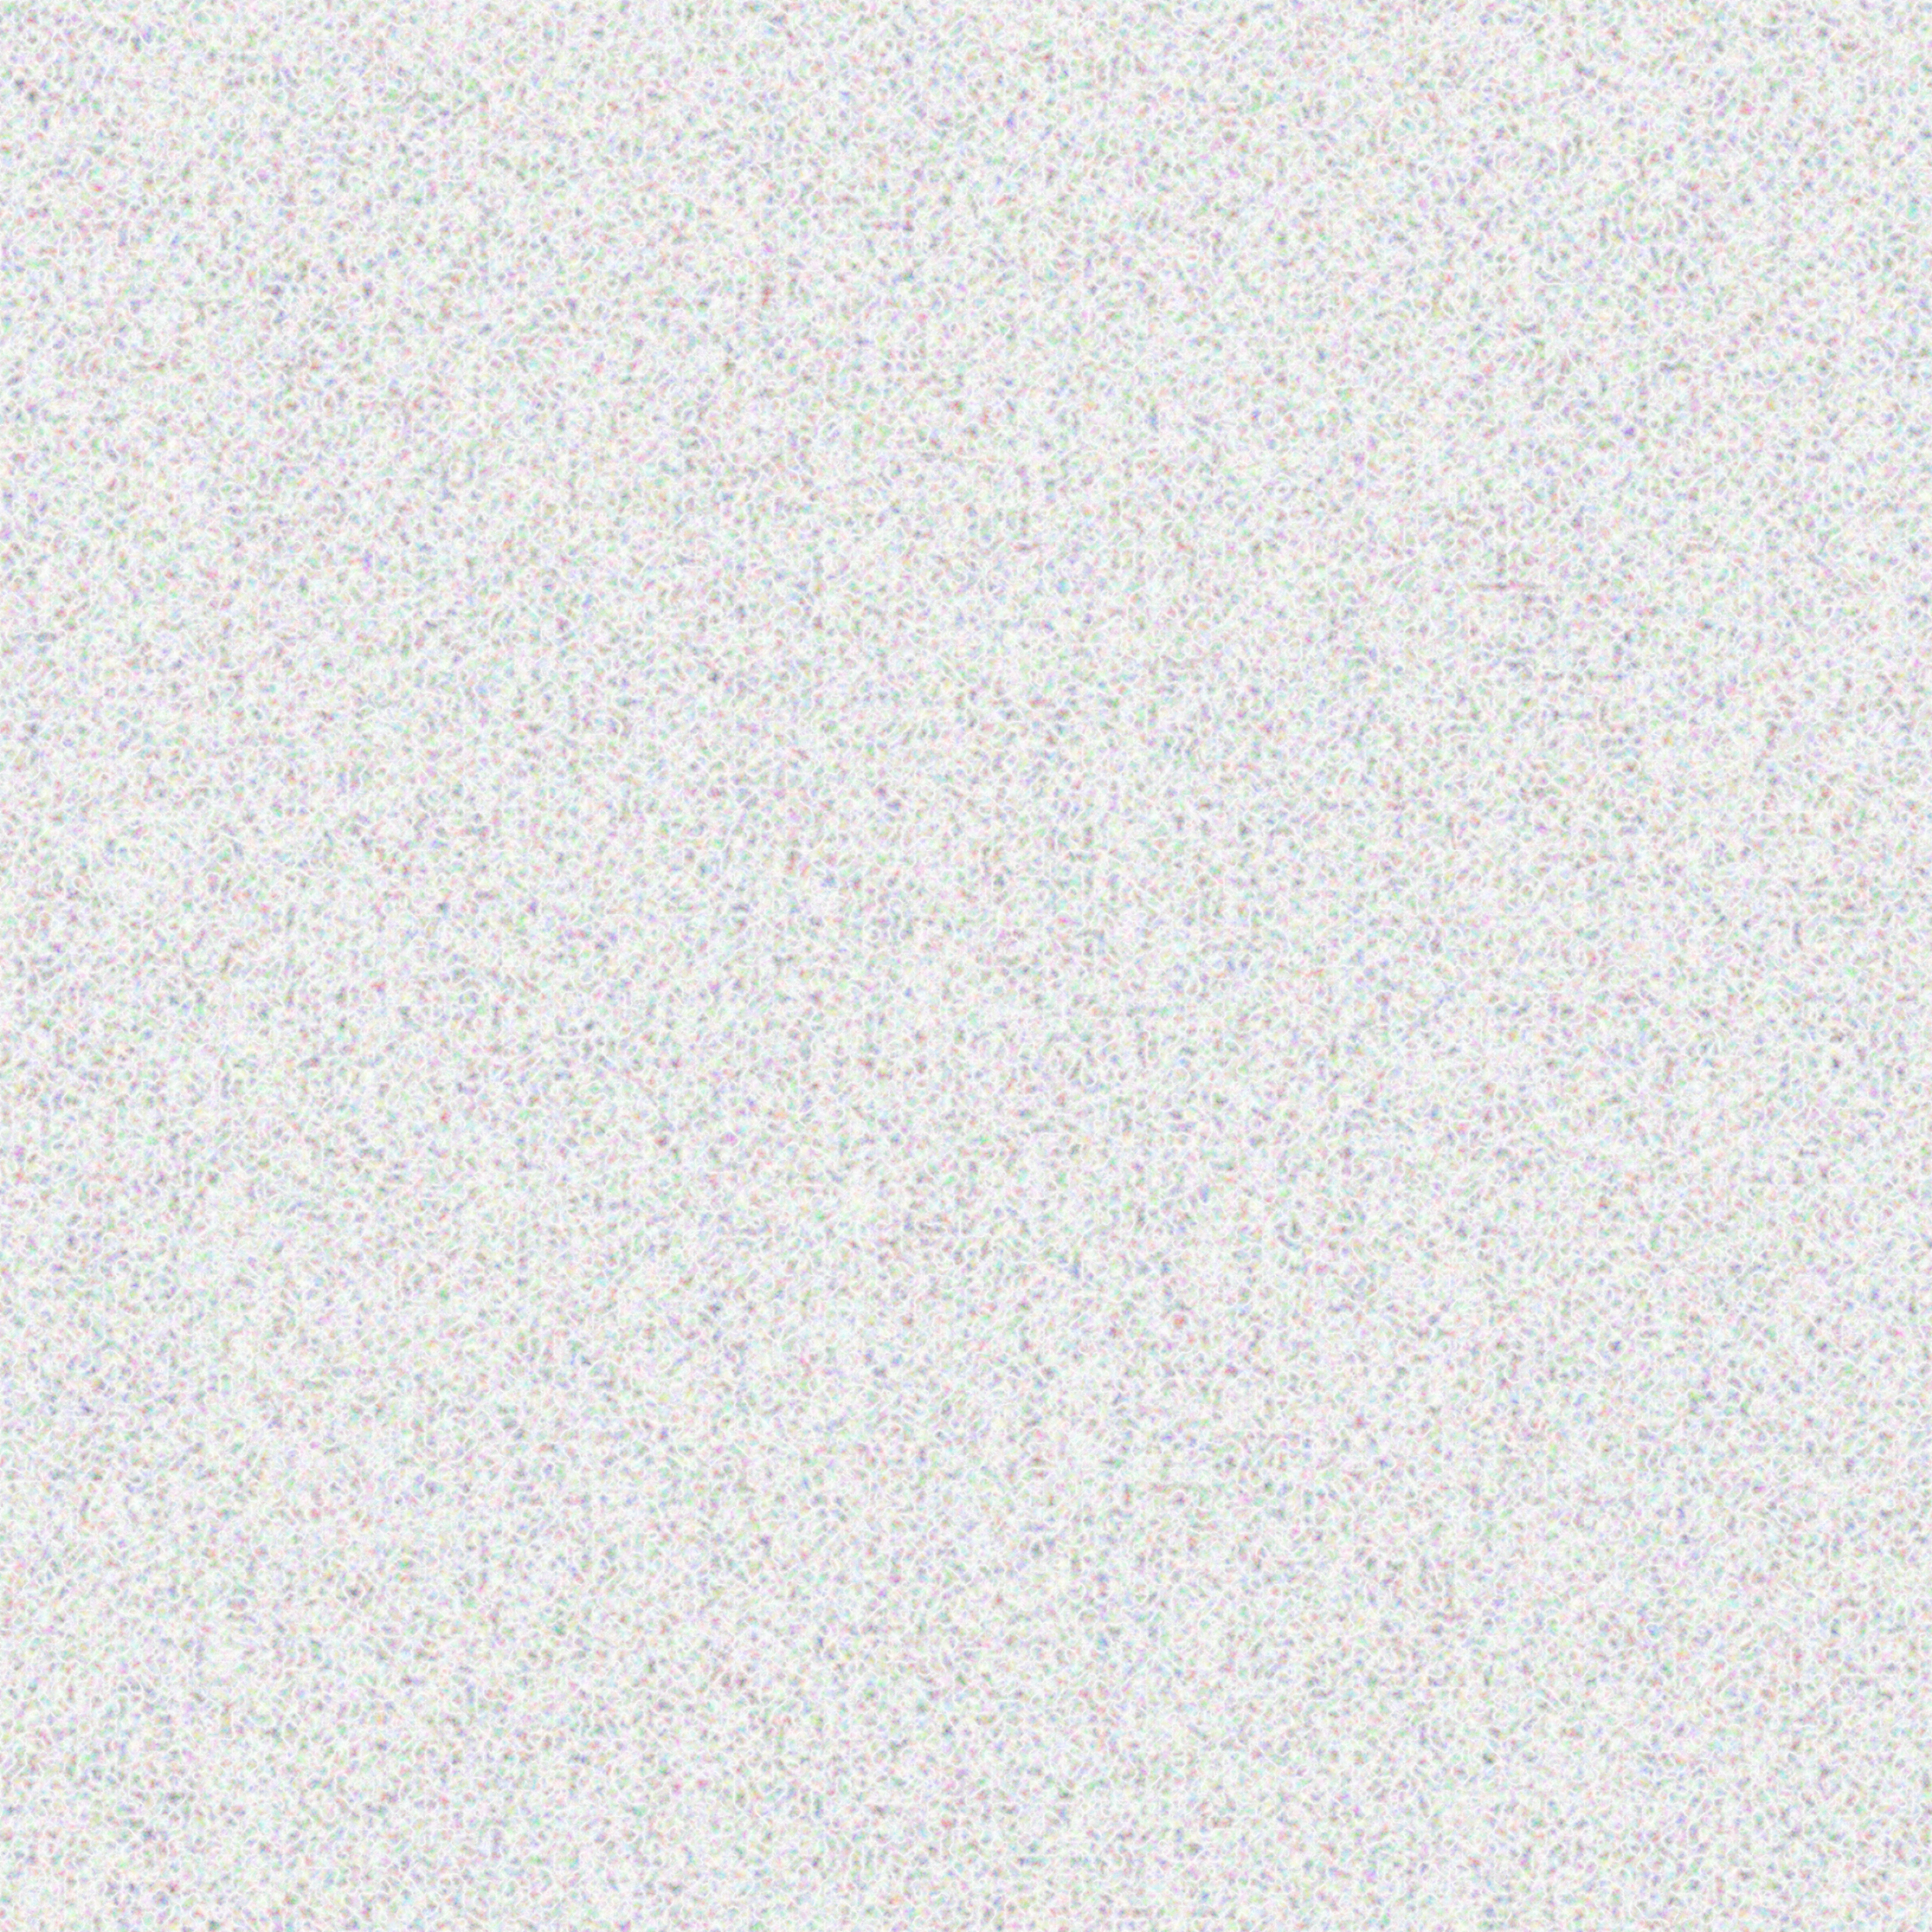
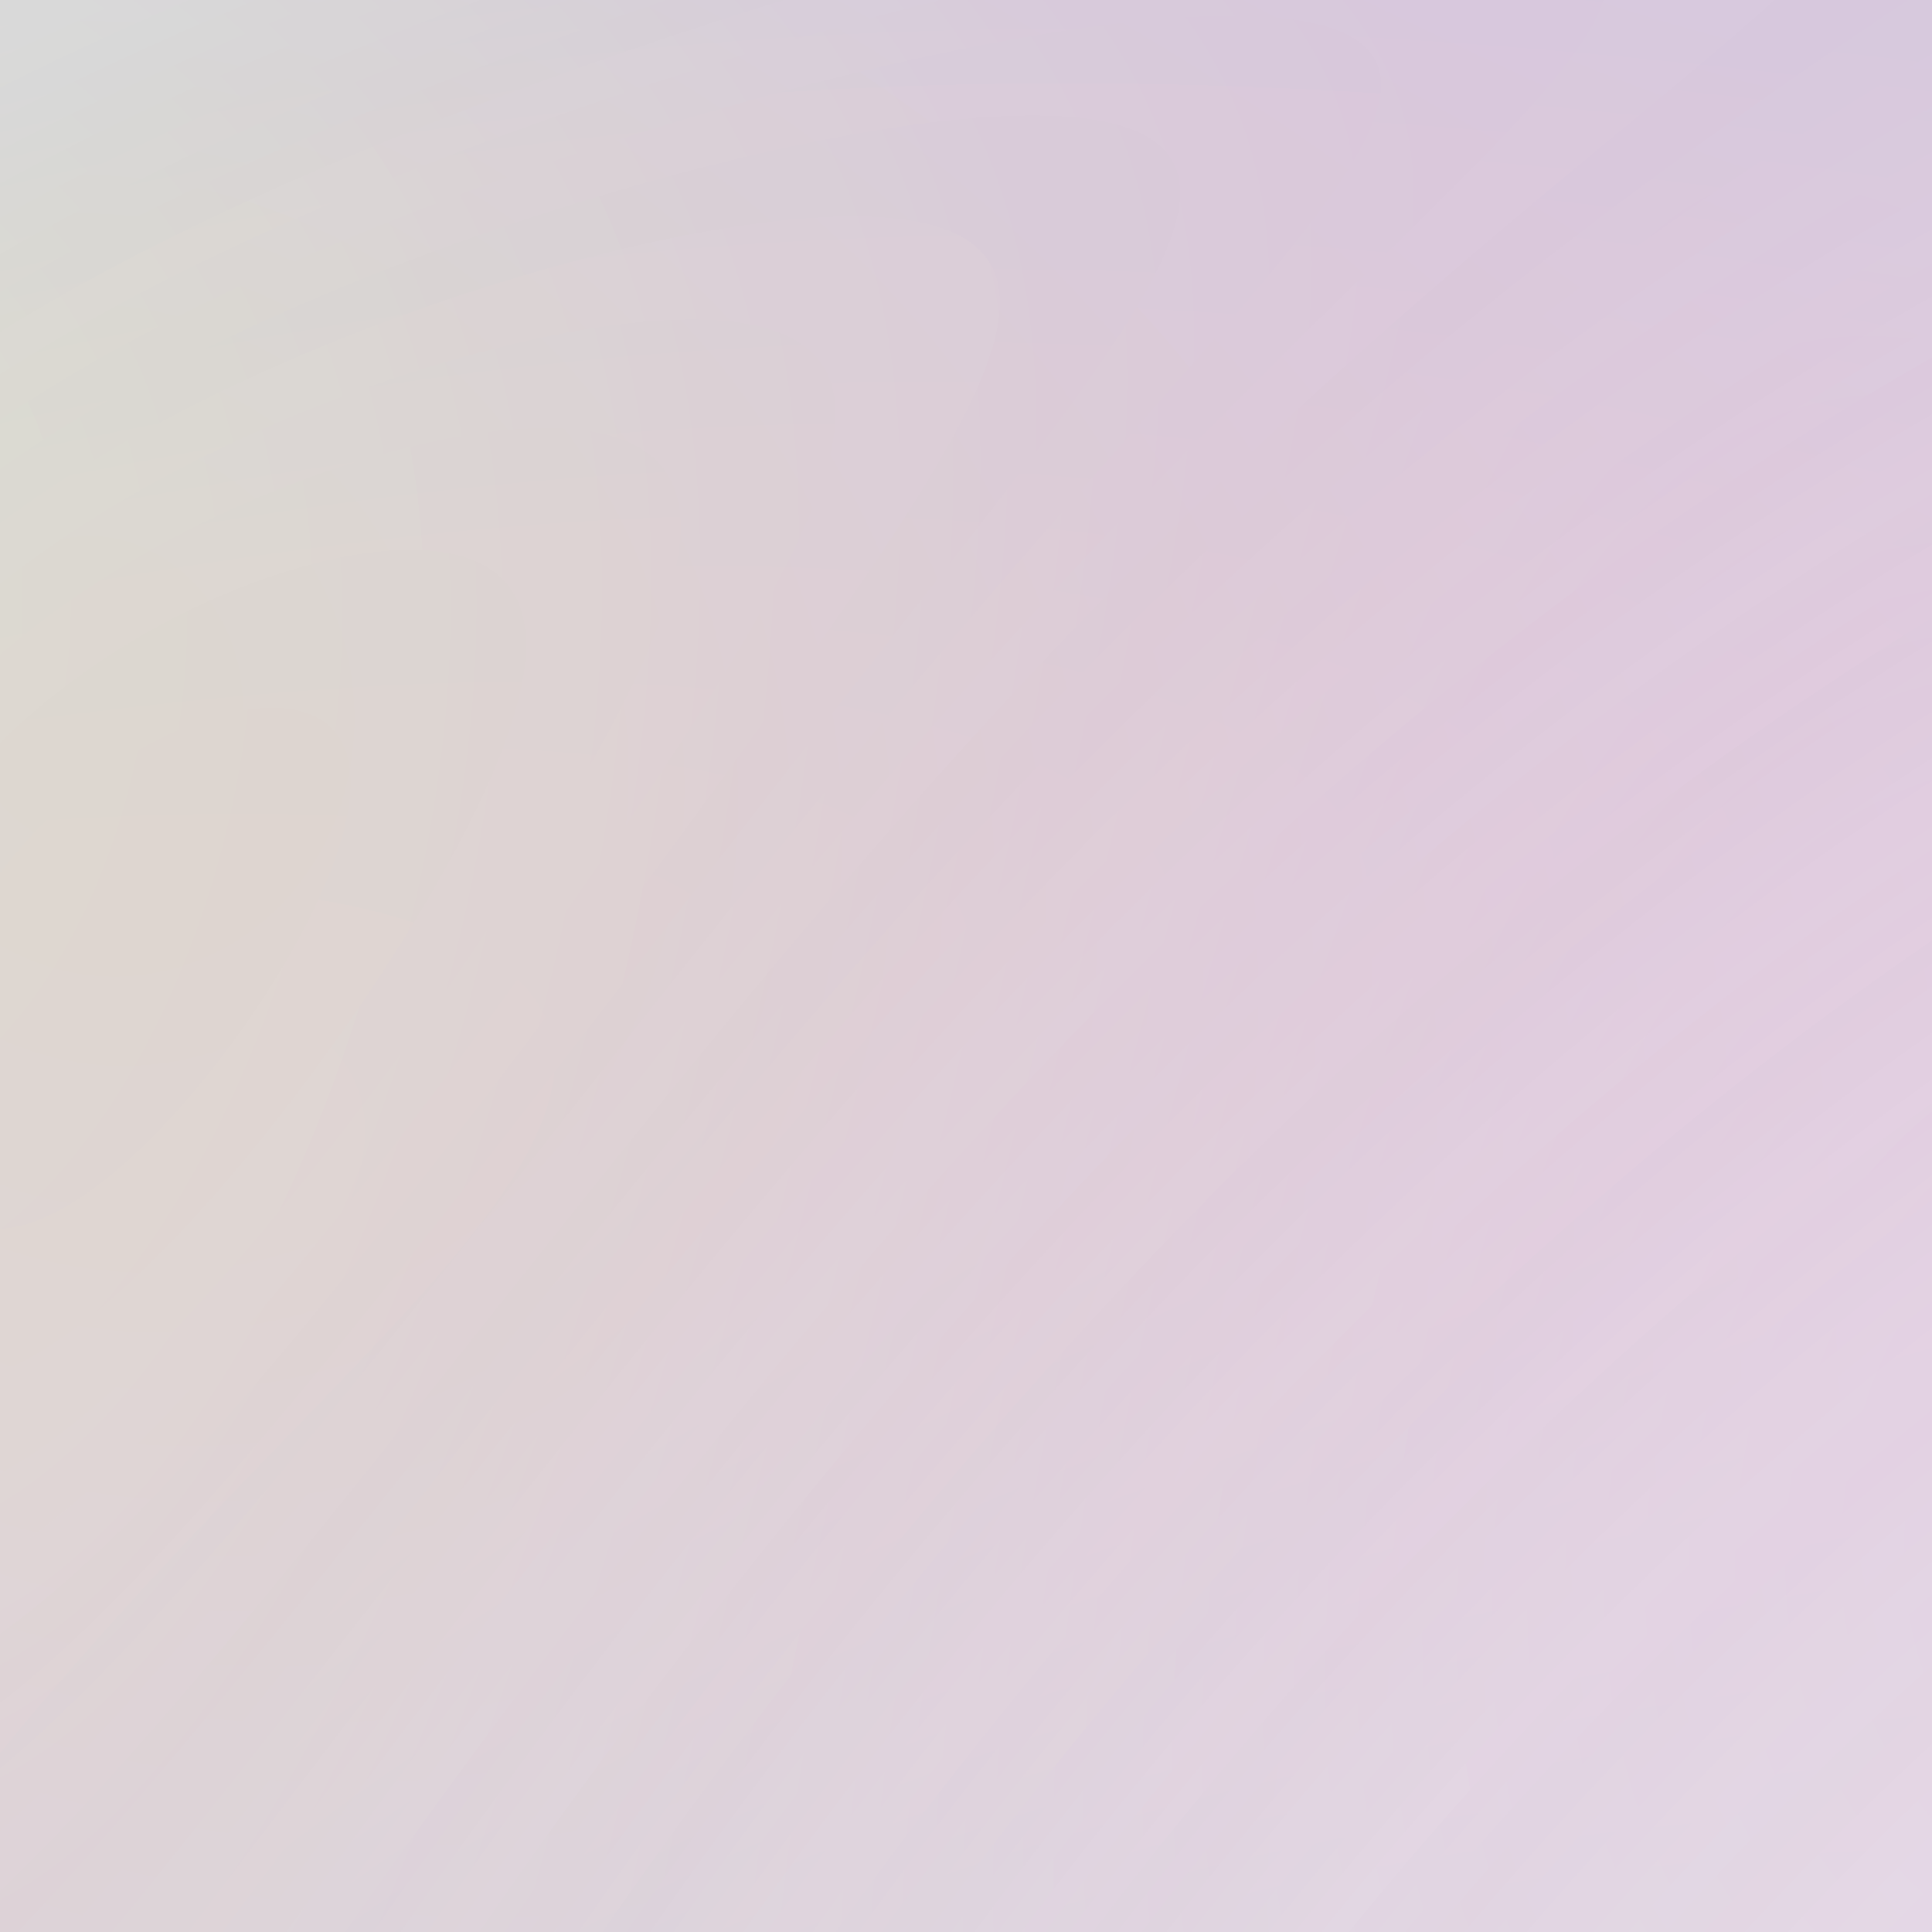
- <svg xmlns="http://www.w3.org/2000/svg" width="300" height="300">
+ <svg xmlns="http://www.w3.org/2000/svg" width="100%" height="100%">
  <filter id="n" x="0" y="0">
-     <feTurbulence type="noise" numOctaves="5" baseFrequency=".5" stitchTiles="stitch" />
+     <feTurbulence type="fractalNoise" baseFrequency=".6" />
  </filter>
-   <rect width="300" height="300" fill="#fff" />
-   <rect width="300" height="300" filter="url(#n)" opacity="0.80" />
+   <rect width="100%" height="100%" filter="url(#n)" opacity="0.9" />
</svg>
